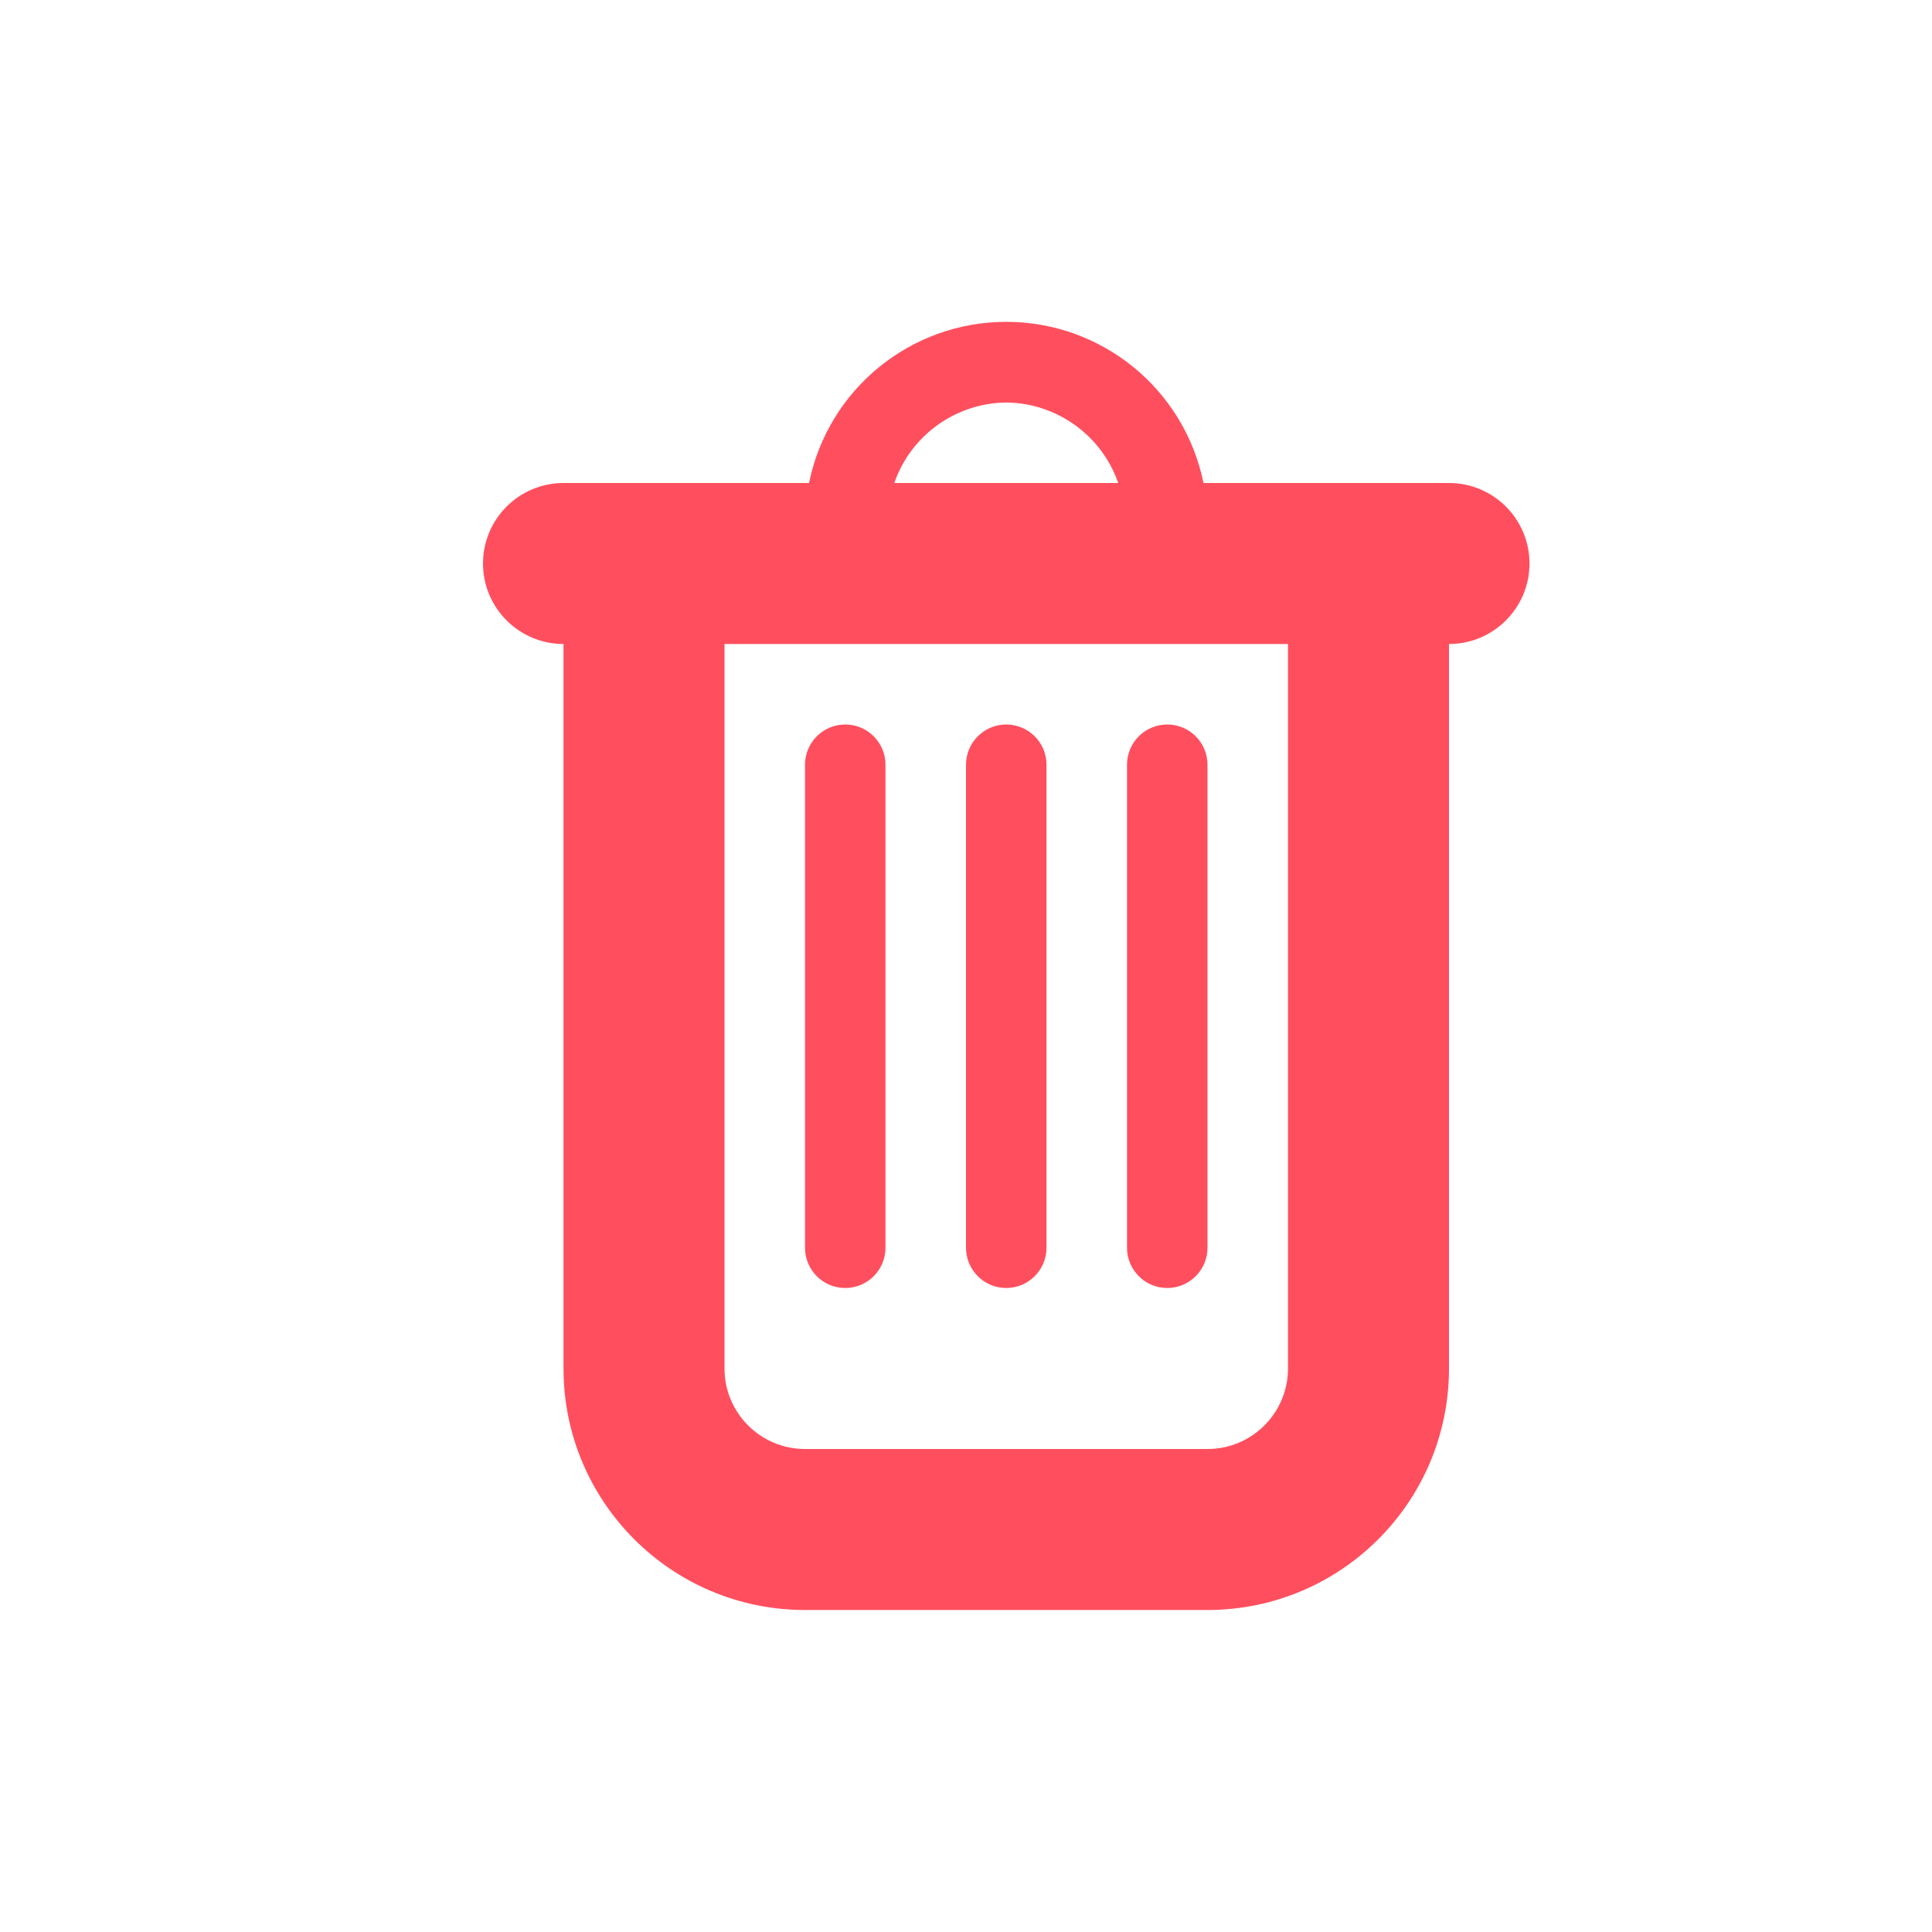
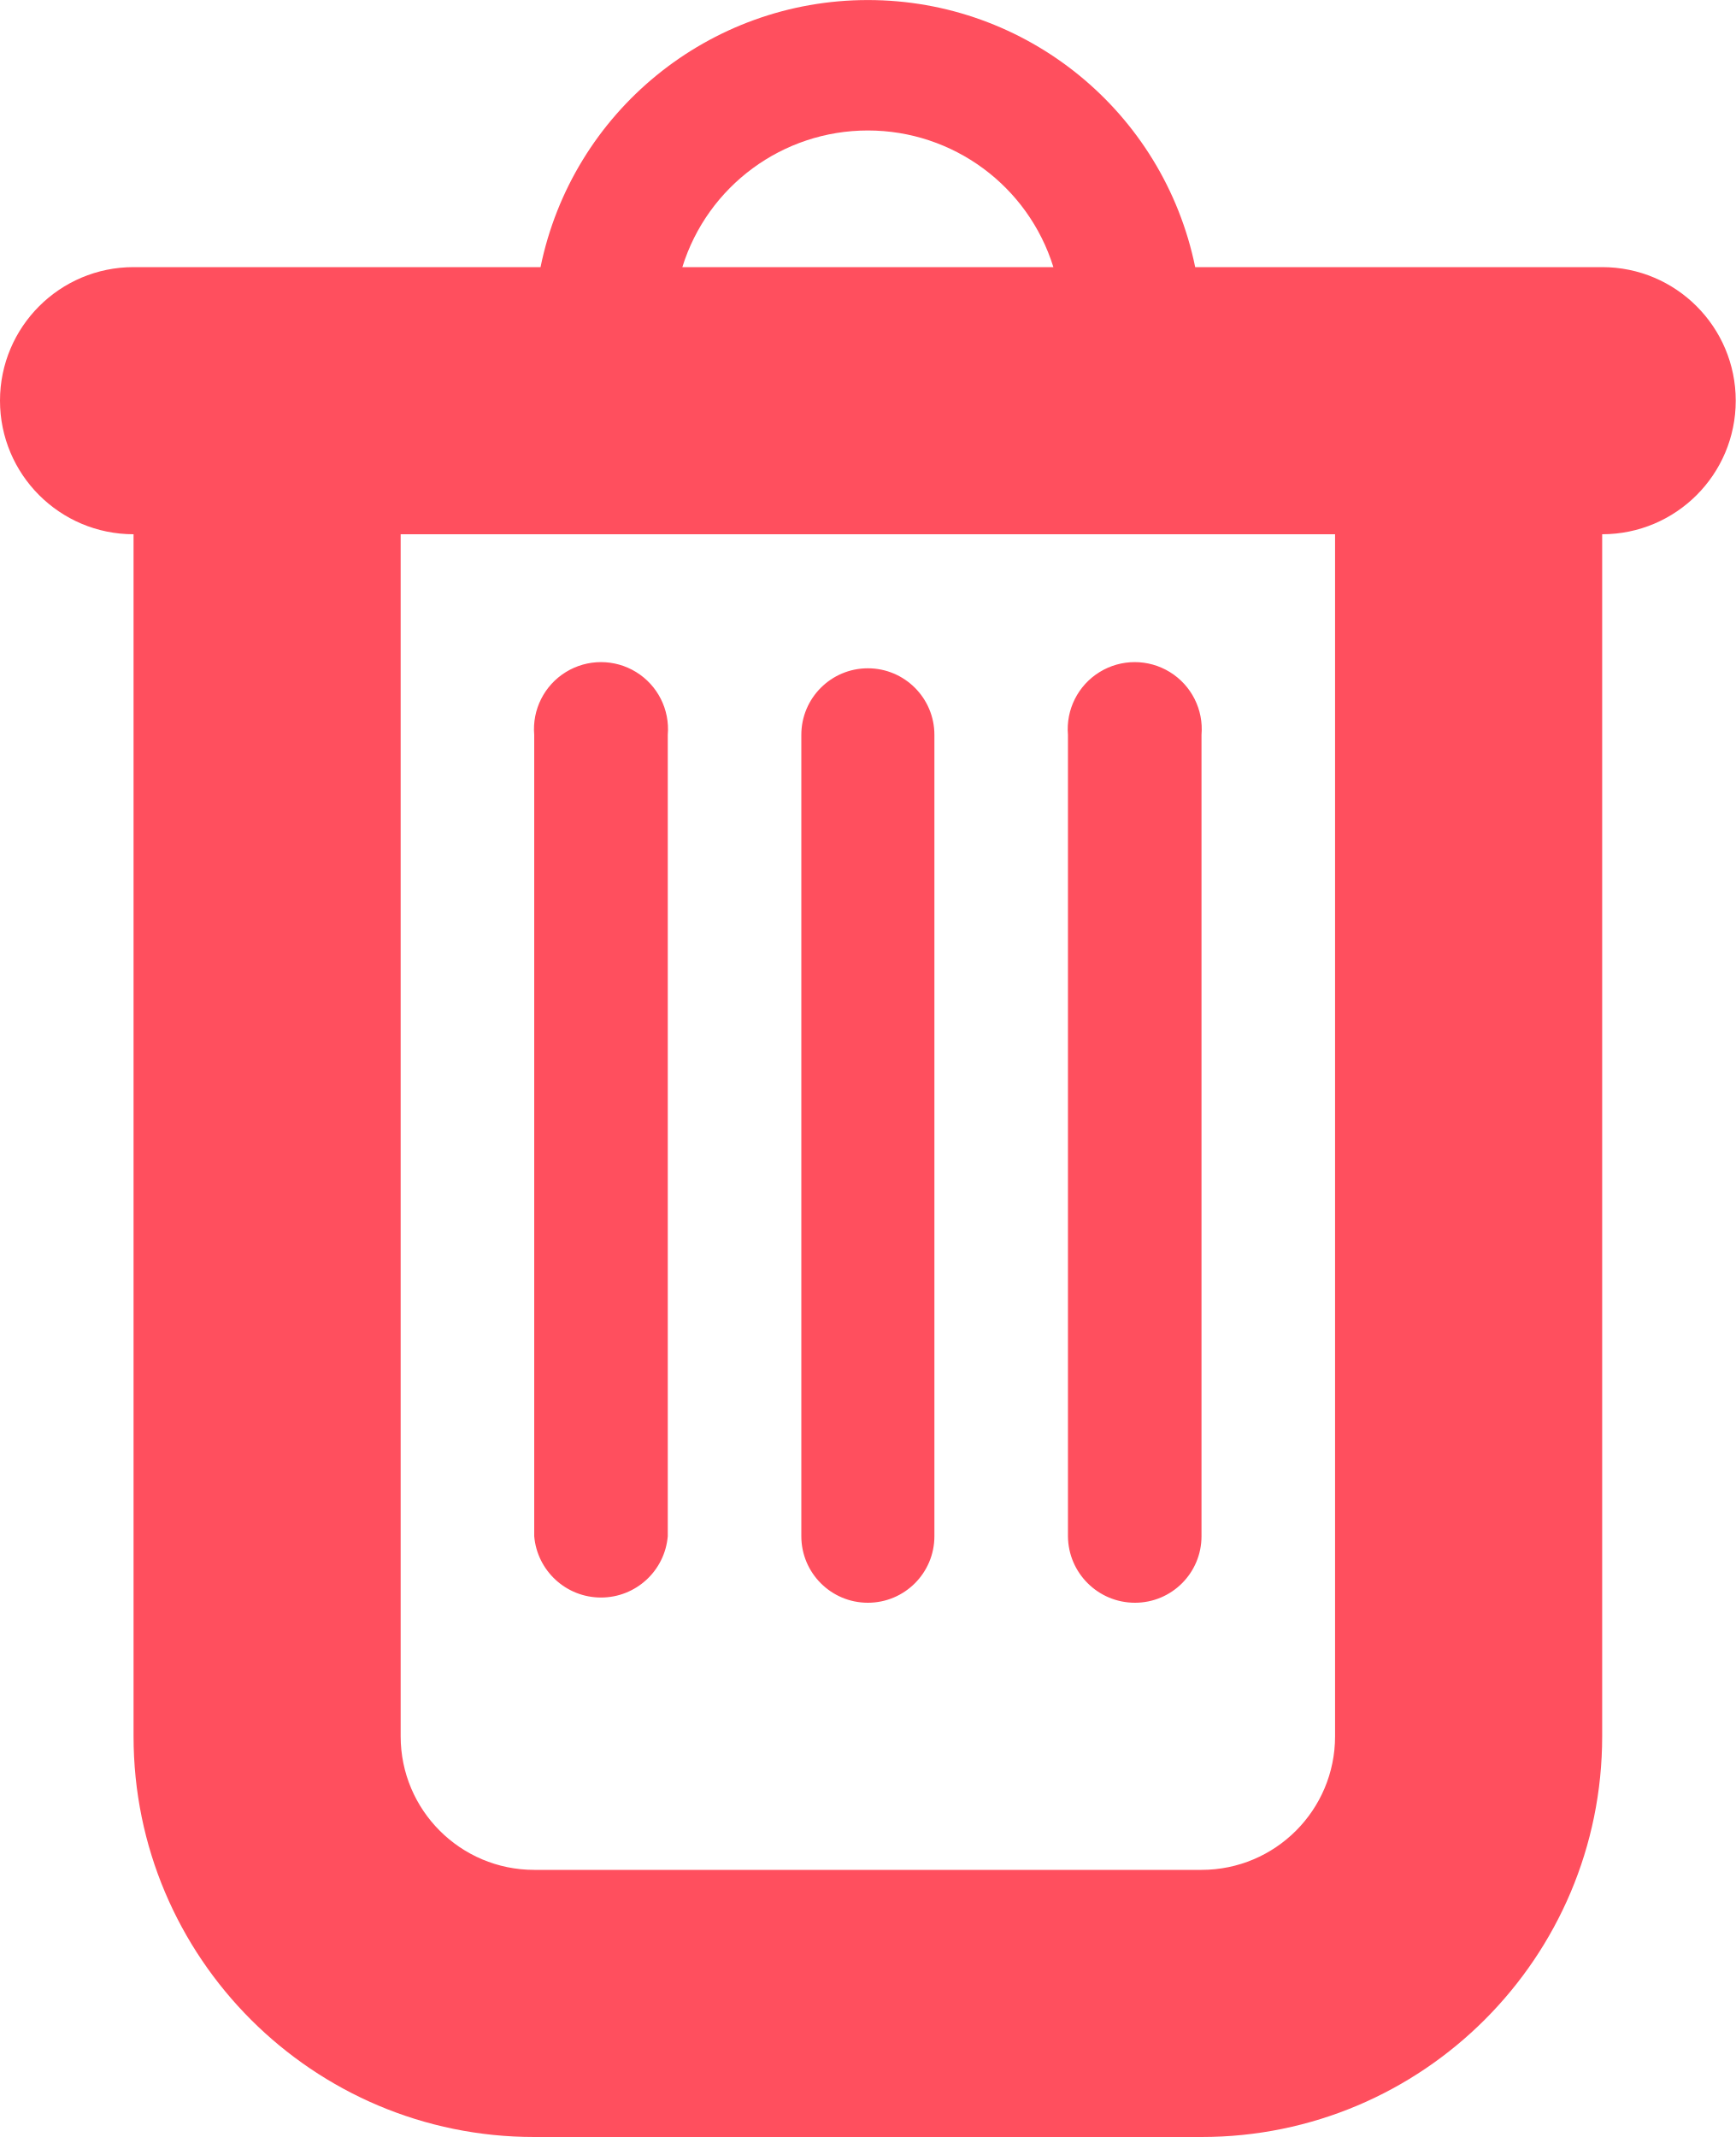
- <svg xmlns="http://www.w3.org/2000/svg" width="24" height="24" viewBox="0 0 24 24" fill="none">
-   <path fill-rule="evenodd" clip-rule="evenodd" d="M14.95 6H18C18.552 6 19 6.448 19 7C19 7.552 18.552 8 18 8V17C18 18.657 16.657 20 15 20H10C8.343 20 7 18.657 7 17V8C6.448 8 6 7.552 6 7C6 6.448 6.448 6 7 6H10.05C10.287 4.835 11.311 3.998 12.5 3.998C13.689 3.998 14.713 4.835 14.95 6ZM13.891 6C13.685 5.407 13.128 5.007 12.5 5C11.872 5.007 11.315 5.407 11.109 6H13.891ZM16 17C16 17.552 15.552 18 15 18H10C9.448 18 9 17.552 9 17V8H16V17ZM11 15.5C11 15.776 10.776 16 10.5 16C10.224 16 10 15.776 10 15.5V9.5C10 9.224 10.224 9 10.5 9C10.776 9 11 9.224 11 9.5V15.5ZM13 15.5C13 15.776 12.776 16 12.5 16C12.224 16 12 15.776 12 15.5V9.5C12 9.224 12.224 9 12.5 9C12.776 9 13 9.224 13 9.5V15.5ZM14.5 16C14.776 16 15 15.776 15 15.5V9.5C15 9.224 14.776 9 14.5 9C14.224 9 14 9.224 14 9.5V15.5C14 15.776 14.224 16 14.5 16Z" fill="#FF4F5E" />
+ <svg xmlns="http://www.w3.org/2000/svg" viewBox="0 0 35.74 44">
+   <path d="M37.24,13.5h8.38a2.75,2.75,0,0,1,0,5.5V43.75A8.25,8.25,0,0,1,37.37,52H23.63a8.25,8.25,0,0,1-8.25-8.25V19a2.75,2.75,0,0,1,0-5.5h8.38a6.88,6.88,0,0,1,13.48,0Zm-2.92,0a4,4,0,0,0-7.64,0Zm5.8,30.25a2.75,2.75,0,0,1-2.75,2.75H23.63a2.75,2.75,0,0,1-2.75-2.75V19H40.12ZM26.38,39.63a1.38,1.38,0,0,1-2.75,0V23.13a1.38,1.38,0,1,1,2.75,0Zm5.49,0a1.37,1.37,0,1,1-2.74,0V23.13a1.37,1.37,0,1,1,2.74,0ZM36,41a1.37,1.37,0,0,0,1.37-1.37V23.13a1.38,1.38,0,1,0-2.75,0v16.5A1.38,1.38,0,0,0,36,41Z" transform="translate(-12.63 -8)" fill="#ff4f5e" fill-rule="evenodd" />
</svg>
